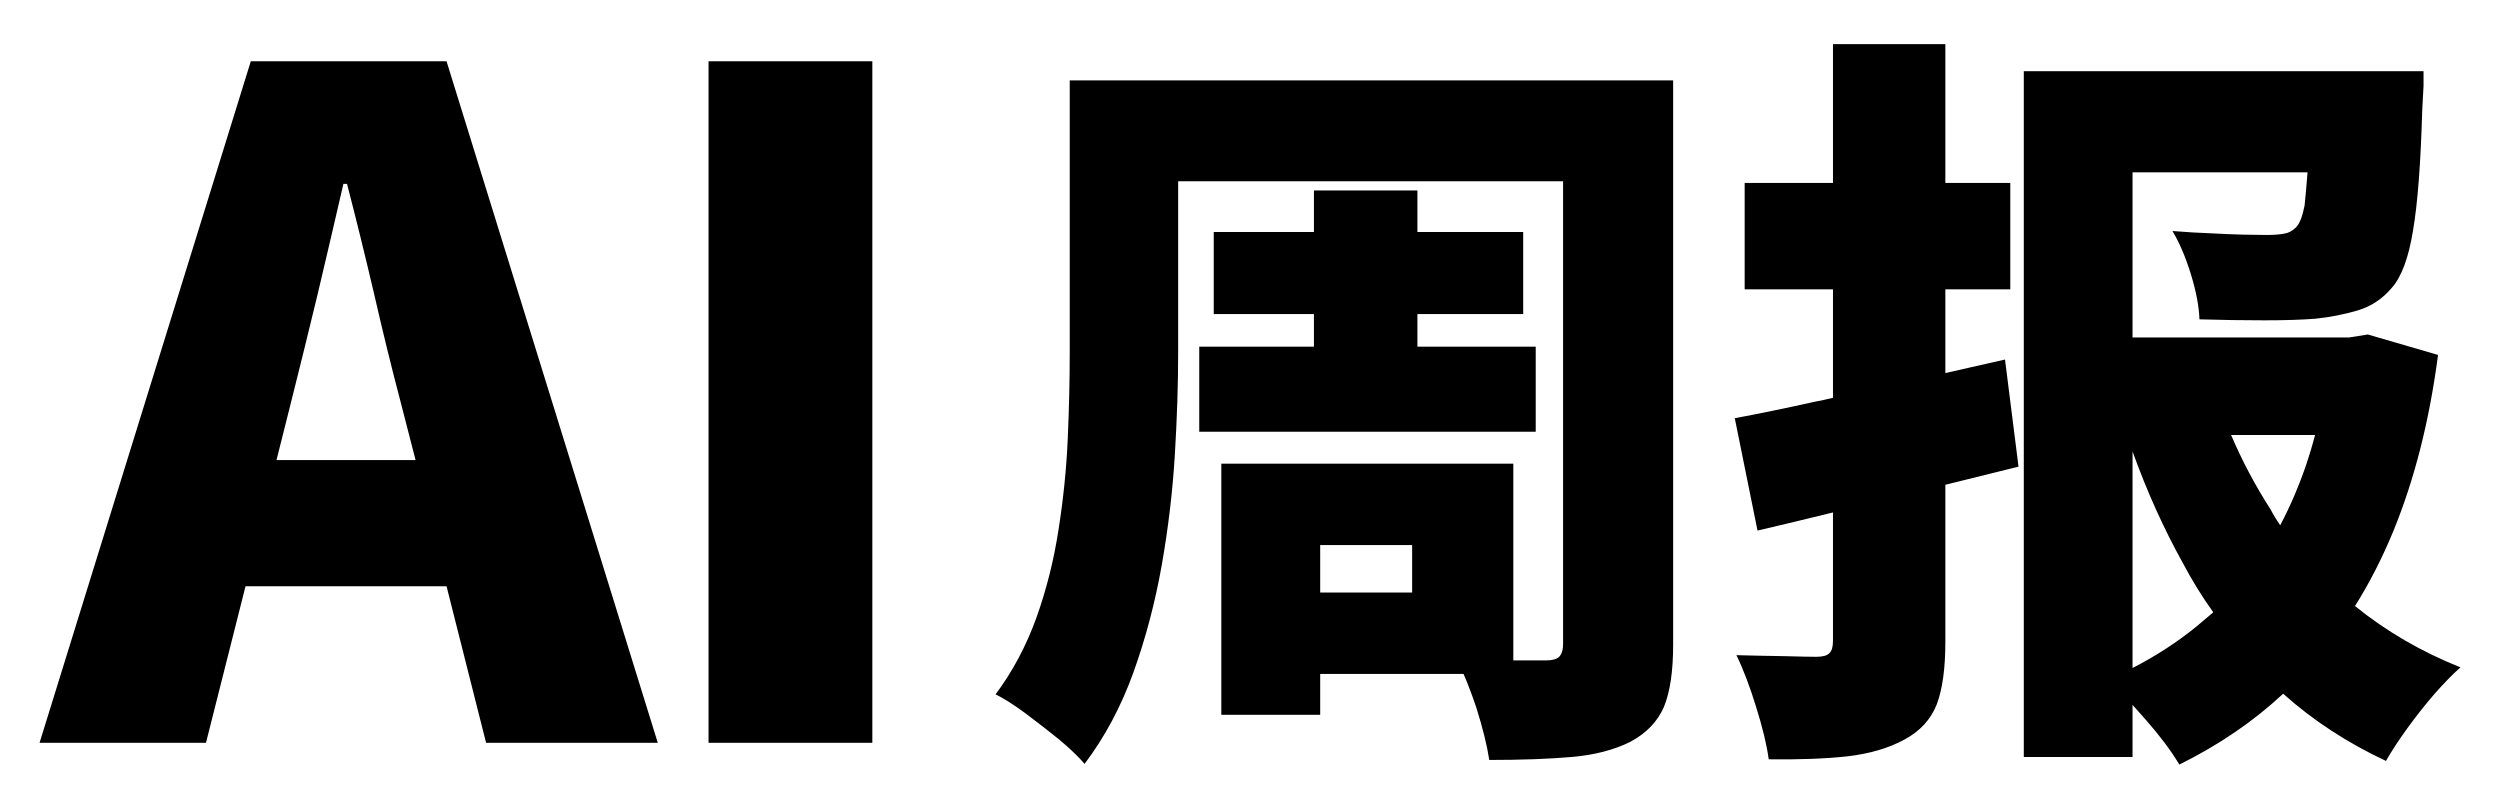
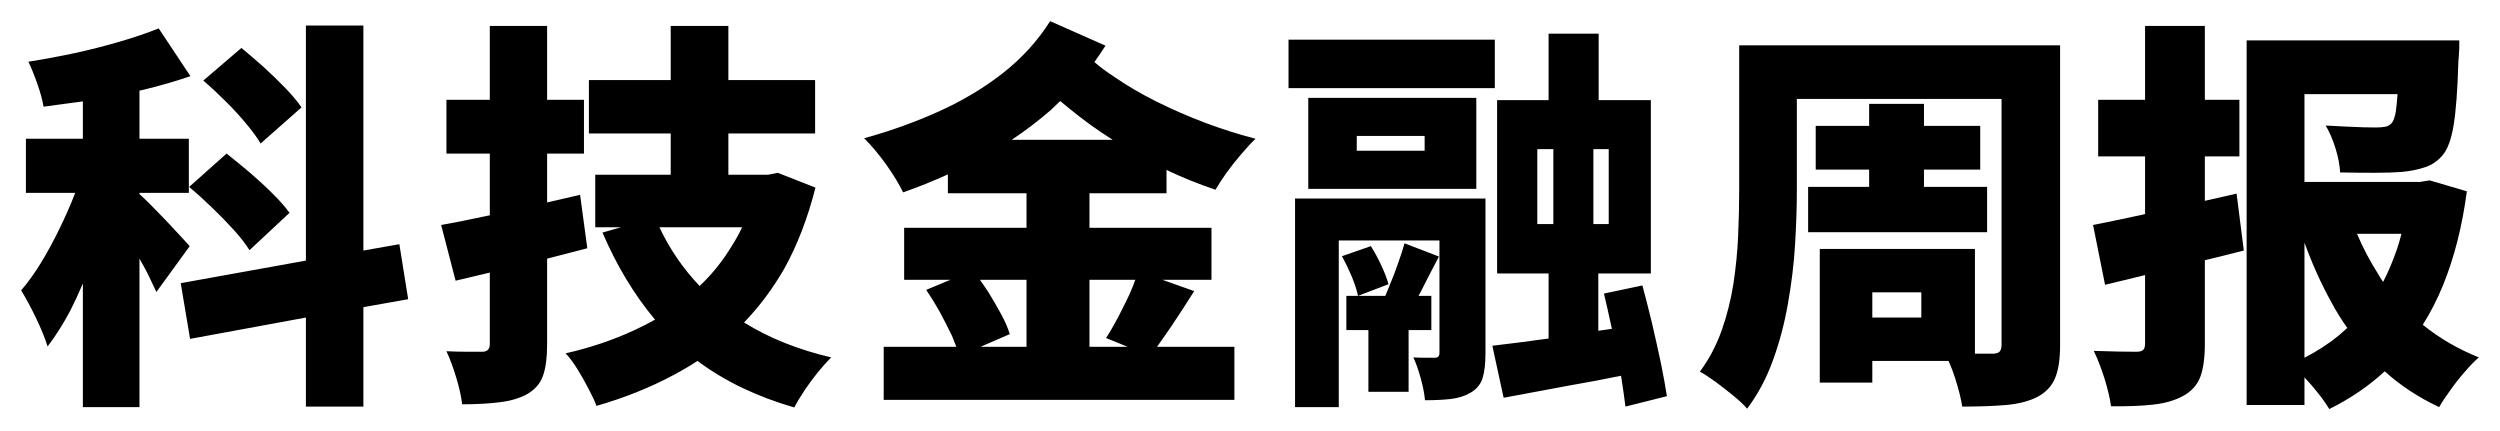
- <svg xmlns="http://www.w3.org/2000/svg" viewBox="0 -122.0 758.6 244.0">
-   <path id="accent" d="M62.5 103.4L12 103.4L76.1-103.4L135.5-103.4L199.6 103.4L147.5 103.4L135.5 55.9L74.5 55.9L62.5 103.4ZM83.9 17.6L126.1 17.6L121.6 0.1Q117.5-15.4 113.5-32.9Q109.4-50.4 105.3-66.2L105.3-66.2L104.2-66.2Q100.5-50.1 96.4-32.8Q92.2-15.4 88.3 0.1L88.3 0.1L83.9 17.6Z M264.7 103.4L215.0 103.4L215.0-103.4L264.7-103.4L264.7 103.4Z" />
-   <path id="ink" d="M324.6-14.8L324.6-97.6L507.7-97.6L507.7 73.6Q507.7 85.7 504.9 92.5Q502.0 99.2 494.7 103.1L494.7 103.1Q487.3 106.8 476.9 107.7Q466.5 108.6 451.9 108.6L451.9 108.6Q450.9 102.0 448.0 92.8L448.0 92.8Q446.1 87.1 444.1 82.5L444.1 82.5L400.6 82.5L400.6 94.9L370.6 94.9L370.6 18.7L459.2 18.7L459.2 78.4Q461.0 78.4 462.6 78.4L462.6 78.4L469.0 78.4Q472.0 78.4 473.1 77.3Q474.3 76.1 474.3 73.4L474.3 73.4L474.3-67.0L357.5-67.0L357.5-14.8Q357.5-0.8 356.5 15.9Q355.5 32.6 352.5 49.6Q349.5 66.5 343.9 82.1Q338.3 97.6 329.1 109.8L329.1 109.8Q326.4 106.6 321.4 102.4Q316.3 98.3 311.1 94.4Q305.8 90.5 302.1 88.7L302.1 88.7Q309.9 78.2 314.5 65.4Q319.1 52.5 321.2 38.7Q323.4 24.8 324.0 11.1Q324.6-2.6 324.6-14.8L324.6-14.8ZM368.3-26.7L368.3-51.6L398.7-51.6L398.7-64.2L430.1-64.2L430.1-51.6L462.2-51.6L462.2-26.7L430.1-26.7L430.1-16.8L466.0-16.8L466.0 9.0L363.9 9.0L363.9-16.8L398.7-16.8L398.7-26.7L368.3-26.7ZM400.6 43.4L400.6 57.8L428.5 57.8L428.5 43.4L400.6 43.4Z M614.1 107.7L614.1-100.4L735.4-100.4L735.4-96.0Q735.2-91.5 735.0-88.5L735.0-88.5Q734.3-64.2 732.2-52.0Q730.2-39.7 725.8-34.7Q721.5-29.6 715.4-27.8Q709.3-26.0 702.7-25.3L702.7-25.3Q696.5-24.8 687.1-24.8Q677.7-24.8 667.4-25.1L667.4-25.1Q667.2-31.0 664.8-38.8Q662.4-46.6 659.2-51.9L659.2-51.9Q665.4-51.4 670.9-51.2Q676.4-50.9 680.8-50.8Q685.3-50.7 687.8-50.7L687.8-50.7Q691.0-50.7 693.1-51.1Q695.1-51.4 696.7-53.0Q698.3-54.6 699.3-59.6L699.3-59.6Q699.7-63.3 700.2-69.7L700.2-69.7L647.1-69.7L647.1-19.6L712.8-19.6L718.5-20.5L739.8-14.3Q735.9 15.5 726.3 39.0L726.3 39.0Q721.2 51.4 714.6 61.9L714.6 61.9Q728.8 73.4 746.6 80.5L746.6 80.5Q743.0 83.7 738.6 88.7Q734.3 93.7 730.4 99.1Q726.5 104.5 724.0 108.9L724.0 108.9Q706.3 100.6 692.8 88.5L692.8 88.5Q679.3 101.1 661.3 110L661.3 110Q657.6 103.8 651.2 96.5L651.2 96.5Q649.1 94.2 647.1 91.9L647.1 91.9L647.1 107.7L614.1 107.7ZM533.3 39.0L526.4 4.9Q537.2 2.9 550.7-0.1L550.7-0.1Q553.4-0.6 556.2-1.3L556.2-1.3L556.2-34.2L529.4-34.2L529.4-66.5L556.2-66.5L556.2-108.6L590.3-108.6L590.3-66.5L610.0-66.5L610.0-34.2L590.3-34.2L590.3-8.8Q599.4-10.9 608.4-12.9L608.4-12.9L612.5 19.6Q601.5 22.3 590.3 25.1L590.3 25.1L590.3 72.7Q590.3 84.8 587.7 91.7Q585.0 98.6 577.9 102.4Q570.8 106.3 560.6 107.5Q550.4 108.6 536.7 108.4L536.7 108.4Q535.8 101.8 532.9 92.6Q530.1 83.4 526.9 76.8L526.9 76.8Q534.0 77.0 541.3 77.1Q548.6 77.3 551.1 77.3L551.1 77.3Q554.1 77.3 555.1 76.2Q556.2 75.2 556.2 72.5L556.2 72.5L556.2 33.5Q544.0 36.5 533.3 39.0L533.3 39.0ZM671.6 63.8L671.6 63.8Q666.5 56.7 662.4 48.9L662.4 48.9Q653.7 33.3 647.1 15.0L647.1 15.0L647.1 80.7Q657.8 75.2 666.5 68.1L666.5 68.1Q669.0 66.0 671.6 63.8ZM702.5 10.0L677.0 10.0Q682.1 21.9 689.0 32.6L689.0 32.6Q690.3 35.1 691.9 37.4L691.9 37.4Q696.5 28.7 699.9 18.7L699.9 18.7Q701.3 14.5 702.5 10.0L702.5 10.0Z" />
+ <svg xmlns="http://www.w3.org/2000/svg" viewBox="0 -122.0 1417.9 244.0">
+   <path id="accent" d="M14.7-12.6L14.7-43.3L47.0-43.3L47.0-64.5Q35.7-62.9 24.7-61.5L24.7-61.5Q23.8-67.0 21.2-74.4Q18.6-81.8 16.1-87.0L16.1-87.0Q29.3-89.1 42.5-91.9Q55.7-94.8 68.0-98.4Q80.3-102.0 90.0-105.9L90.0-105.9L108.0-78.8Q95.5-74.5 81.4-71.1L81.4-71.1Q80.3-70.9 79.1-70.6L79.1-70.6L79.1-43.3L107.1-43.3L107.1-12.6L79.1-12.6L79.1-11.9Q81.2-10.1 84.8-6.5L84.8-6.5Q88.9-2.4 93.6 2.5Q98.2 7.4 102.1 11.6Q106.0 15.8 107.6 17.6L107.6 17.6L88.7 43.6Q86.6 39.0 83.7 33.1L83.7 33.1Q81.6 29.0 79.1 24.7L79.1 24.7L79.1 108.9L47.0 108.9L47.0 38.8Q43.6 46.8 39.8 54.3L39.8 54.3Q33.6 65.9 27.0 74.5L27.0 74.5Q24.7 67.2 20.3 58.1Q15.9 49.0 12 42.7L12 42.7Q17.9 35.8 23.4 26.8Q28.8 17.9 33.7 7.8Q38.6-2.2 42.5-12.2L42.5-12.2Q42.5-12.4 42.7-12.6L42.7-12.6L14.7-12.6ZM173.5 25.8L173.5-107.5L206.1-107.5L206.1 20.1L226.5 16.5L231.5 47.7L206.1 52.2L206.1 108.6L173.5 108.6L173.5 58.1L107.8 70.2L102.5 38.6L173.5 25.8ZM107.3-16.0L107.3-16.0L128.5-34.9Q134.6-30.1 141.6-24.2Q148.5-18.3 154.5-12.3Q160.6-6.3 164.2-1.3L164.2-1.3L141.5 19.9Q138.3 14.7 132.5 8.3Q126.7 1.9 120.1-4.4Q113.5-10.8 107.3-16.0ZM115.3-76.3L115.3-76.3L136.9-94.8Q142.8-90.0 149.4-84.1Q156.0-78.1 161.8-72.1Q167.6-66.1 171.0-61.1L171.0-61.1L147.8-40.6Q144.9-45.6 139.5-52.0Q134.2-58.4 127.8-64.7Q121.4-71.1 115.3-76.3Z M334.0-46.3L334.0-76.6L380.4-76.6L380.4-107.3L413.1-107.3L413.1-76.6L462.3-76.6L462.3-46.3L413.1-46.3L413.1-22.9L435.7-22.9L441.1-24.0L462.5-15.6Q455.9 10.4 444.8 30.4L444.8 30.4Q435.0 47.4 422.0 60.9L422.0 60.9Q443.2 74.1 471.4 80.7L471.4 80.7Q468.0 84.1 463.9 89.1Q459.8 94.1 456.3 99.4Q452.7 104.8 450.5 109.1L450.5 109.1Q418.4 99.8 395.6 82.7L395.6 82.7Q389.0 87.0 382.0 90.7L382.0 90.7Q362.0 101.4 338.3 108.2L338.3 108.2Q336.7 103.9 333.7 98.3Q330.8 92.7 327.4 87.2Q324.0 81.8 320.8 78.4L320.8 78.4Q341.9 73.6 359.9 65.2L359.9 65.2Q365.8 62.5 371.5 59.3L371.5 59.3Q353.8 38.1 341.7 9.9L341.7 9.9L352.2 6.9L337.6 6.9L337.6-22.9L380.4-22.9L380.4-46.3L334.0-46.3ZM258.4 37.2L250.2 5.6Q260.5 3.8 273.5 1.0L273.5 1.0Q275.5 0.6 277.8 0.1L277.8 0.1L277.8-34.9L253.2-34.9L253.2-65.4L277.8-65.4L277.8-107.3L310.3-107.3L310.3-65.4L331.2-65.4L331.2-34.9L310.3-34.9L310.3-7.2Q319.6-9.4 329.0-11.5L329.0-11.5L333.1 18.8Q321.9 21.7 310.3 24.7L310.3 24.7L310.3 73.4Q310.3 84.5 308.0 91.0Q305.8 97.5 299.2 101.4L299.2 101.4Q292.8 105.0 283.7 106.1Q274.6 107.3 262.1 107.3L262.1 107.3Q261.4 100.9 258.8 92.3Q256.2 83.6 253.2 77.2L253.2 77.2Q259.1 77.5 265.3 77.5L265.3 77.5L273.5 77.5Q277.8 77.5 277.8 73.1L277.8 73.1L277.8 32.6Q267.5 35.1 258.4 37.2L258.4 37.2ZM420.9 6.9L374.0 6.9Q382.7 25.4 396.8 40.2L396.8 40.2Q407.7 29.9 415.4 16.9L415.4 16.9Q418.4 12.2 420.9 6.9L420.9 6.9Z M512.8 36.7L512.8 7.2L582.2 7.2L582.2-12.4L537.6-12.4L537.6-23.1Q525.1-17.4 512.2-12.9L512.2-12.9Q508.7-20.1 502.6-28.7Q496.5-37.2 490.1-43.6L490.1-43.6Q511.7-49.5 531.8-58.5Q552.0-67.5 568.5-80.3Q585.0-93.2 595.6-110.0L595.6-110.0L627.0-96.1Q623.9-91.3 620.7-86.8L620.7-86.8Q625.4-82.7 631.4-78.8L631.4-78.8Q642.5-71.1 655.7-64.5Q668.9-57.9 683.4-52.4Q697.8-47.0 712.1-43.3L712.1-43.3Q708.5-39.9 704.1-34.7Q699.6-29.5 695.7-24.1Q691.9-18.8 689.4-14.4L689.4-14.4Q675.5-19.0 661.6-25.6L661.6-25.6L661.6-12.4L617.9-12.4L617.9 7.2L687.1 7.2L687.1 36.7L659.3 36.7L677.3 43.1Q670.7 53.6 664.1 63.4L664.1 63.4Q659.8 69.7 656.2 74.7L656.2 74.7L700.1 74.7L700.1 104.8L501.2 104.8L501.2 74.7L542.4 74.7Q541.3 71.8 539.9 68.4L539.9 68.4Q536.7 61.8 533.0 54.9Q529.2 48.1 525.3 42.4L525.3 42.4L539.0 36.7L512.8 36.7ZM617.9 36.7L617.9 74.7L639.6 74.7L627.3 69.7Q630.7 64.5 634.1 58.0Q637.5 51.5 640.7 44.7L640.7 44.7Q642.5 40.6 643.9 36.7L643.9 36.7L617.9 36.7ZM572.7 67.5L556.1 74.7L582.2 74.7L582.2 36.7L555.8 36.7Q558.1 39.9 560.2 43.1L560.2 43.1Q564.3 49.7 567.7 56.0Q571.1 62.2 572.7 67.5L572.7 67.5ZM573.8-42.7L573.8-42.7L631.1-42.7Q618.2-50.8 606.8-60.2L606.8-60.2Q604.1-62.5 601.3-64.7L601.3-64.7Q598.8-62.2 596.1-59.7L596.1-59.7Q585.4-50.4 573.8-42.7Z M878.3-65.2L878.3-102.9L906.7-102.9L906.7-65.2L936.3-65.2L936.3 33.1L906.5 33.1L906.5 65.6Q910.3 65.0 914.2 64.5L914.2 64.5Q911.9 53.8 909.7 44.5L909.7 44.5L931.5 39.9Q934.2 49.9 937.0 61.5Q939.7 73.1 942.0 84.0Q944.2 94.8 945.4 102.7L945.4 102.7L921.9 108.6Q921.0 101.4 919.4 91.1L919.4 91.1Q904.9 94.1 890.3 96.6L890.3 96.6Q869.6 100.4 852.8 103.6L852.8 103.6L846.4 74.1Q860.1 72.5 878.3 70.0L878.3 70.0L878.3 33.1L849.1 33.1L849.1-65.2L878.3-65.2ZM734.5 108.9L734.5-9.4L842.5-9.4L842.5 78.6Q842.5 87.0 840.9 92.3Q839.4 97.5 834.1 100.7L834.1 100.7Q829.1 103.6 822.7 104.3Q816.4 105.0 808.2 105.0L808.2 105.0Q807.7 99.5 805.8 92.6Q803.9 85.7 801.6 80.7L801.6 80.7Q805.2 80.9 808.9 80.9L808.9 80.9L813.9 80.9Q816.4 80.9 816.4 78.1L816.4 78.1L816.4 14.4L759.3 14.4L759.3 108.9L734.5 108.9ZM742.0-14.9L742.0-66.5L837.3-66.5L837.3-14.9L742.0-14.9ZM730.8-72.0L730.8-99.5L847.8-99.5L847.8-72.0L730.8-72.0ZM763.6 65.2L763.6 45.8L770.2 45.8Q769.3 41.3 766.7 34.9Q764.0 28.6 761.1 23.3L761.1 23.3L777.5 17.6Q780.7 22.6 783.5 28.7Q786.3 34.7 787.5 39.2L787.5 39.2L770.2 45.8L785.7 45.8Q786.8 43.1 788.2 39.7L788.2 39.7Q790.7 33.8 792.9 27.4Q795.2 21.0 796.6 16.0L796.6 16.0L816.1 23.5Q811.4 32.4 806.8 41.5L806.8 41.5Q805.7 43.8 804.5 45.8L804.5 45.8L811.8 45.8L811.8 65.2L798.9 65.2L798.9 100.2L776.1 100.2L776.1 65.2L763.6 65.2ZM881.0-37.4L871.9-37.4L871.9 5.1L881.0 5.1L881.0-37.4ZM912.4-37.4L903.7-37.4L903.7 5.1L912.4 5.1L912.4-37.4ZM808.0-44.9L769.5-44.9L769.5-36.5L808.0-36.5L808.0-44.9Z" />
+   <path id="ink" d="M986.4-14.0L986.4-96.3L1168.4-96.3L1168.4 73.8Q1168.4 85.9 1165.5 92.6Q1162.7 99.3 1155.4 103.2L1155.4 103.2Q1148.1 106.8 1137.8 107.7Q1127.4 108.6 1112.9 108.6L1112.9 108.6Q1111.9 102.0 1109.0 92.9L1109.0 92.9Q1107.2 87.2 1105.1 82.7L1105.1 82.7L1061.9 82.7L1061.9 95.0L1032.1 95.0L1032.1 19.2L1120.1 19.2L1120.1 78.6Q1122.0 78.6 1123.6 78.6L1123.6 78.6L1129.9 78.6Q1132.9 78.6 1134.0 77.5Q1135.2 76.3 1135.2 73.6L1135.2 73.6L1135.2-65.9L1019.1-65.9L1019.1-14.0Q1019.1-0.1 1018.1 16.5Q1017.1 33.1 1014.1 49.9Q1011.2 66.8 1005.6 82.2Q1000.0 97.7 990.9 109.8L990.9 109.8Q988.2 106.6 983.2 102.5Q978.2 98.4 972.9 94.5Q967.7 90.7 964.1 88.8L964.1 88.8Q971.8 78.4 976.4 65.6Q980.9 52.9 983.1 39.1Q985.2 25.4 985.8 11.7Q986.4-1.9 986.4-14.0L986.4-14.0ZM1029.8-25.8L1029.8-50.6L1060.1-50.6L1060.1-63.1L1091.2-63.1L1091.2-50.6L1123.1-50.6L1123.1-25.8L1091.2-25.8L1091.2-16.0L1127.0-16.0L1127.0 9.7L1025.5 9.7L1025.5-16.0L1060.1-16.0L1060.1-25.8L1029.8-25.8ZM1061.9 43.8L1061.9 58.1L1089.7 58.1L1089.7 43.8L1061.9 43.8Z M1274.2 107.7L1274.2-99.1L1394.8-99.1L1394.8-94.8Q1394.6-90.2 1394.3-87.2L1394.3-87.2Q1393.6-63.1 1391.6-51.0Q1389.6-38.8 1385.2-33.8Q1380.9-28.8 1374.9-27.0Q1368.9-25.1 1362.3-24.5L1362.3-24.5Q1356.1-24.0 1346.8-24.0Q1337.5-24.0 1327.2-24.2L1327.2-24.2Q1327.0-30.1 1324.6-37.9Q1322.2-45.6 1319.0-50.8L1319.0-50.8Q1325.2-50.4 1330.6-50.2Q1336.1-49.9 1340.5-49.8Q1345.0-49.7 1347.5-49.7L1347.5-49.7Q1350.6-49.7 1352.7-50.1Q1354.7-50.4 1356.3-52.0Q1357.9-53.6 1358.8-58.6L1358.8-58.6Q1359.3-62.2 1359.8-68.6L1359.8-68.6L1307.0-68.6L1307.0-18.8L1372.3-18.8L1378.0-19.7L1399.1-13.5Q1395.2 16.0 1385.7 39.5L1385.7 39.5Q1380.7 51.8 1374.1 62.2L1374.1 62.2Q1388.2 73.6 1405.9 80.7L1405.9 80.7Q1402.3 83.8 1398.0 88.8Q1393.6 93.8 1389.8 99.2Q1385.9 104.5 1383.4 108.9L1383.4 108.9Q1365.9 100.7 1352.5 88.6L1352.5 88.6Q1339.0 101.1 1321.1 110L1321.1 110Q1317.4 103.9 1311.1 96.6L1311.1 96.6Q1309.0 94.3 1307.0 92.0L1307.0 92.0L1307.0 107.7L1274.2 107.7ZM1193.9 39.5L1187.1 5.6Q1197.8 3.5 1211.2 0.6L1211.2 0.6Q1213.9 0.1 1216.6-0.6L1216.6-0.6L1216.6-33.3L1190.0-33.3L1190.0-65.4L1216.6-65.4L1216.6-107.3L1250.5-107.3L1250.5-65.4L1270.1-65.4L1270.1-33.3L1250.5-33.3L1250.5-8.1Q1259.6-10.1 1268.5-12.2L1268.5-12.2L1272.6 20.1Q1261.7 22.9 1250.5 25.6L1250.5 25.6L1250.5 72.9Q1250.5 85.0 1247.9 91.8Q1245.3 98.6 1238.3 102.5Q1231.2 106.4 1221.1 107.5Q1211.0 108.6 1197.3 108.4L1197.3 108.4Q1196.4 101.8 1193.6 92.7Q1190.7 83.6 1187.5 77.0L1187.5 77.0Q1194.6 77.2 1201.9 77.4Q1209.1 77.5 1211.6 77.5L1211.6 77.5Q1214.6 77.5 1215.6 76.4Q1216.6 75.4 1216.6 72.7L1216.6 72.7L1216.6 34.0Q1204.6 37.0 1193.9 39.5L1193.9 39.5ZM1331.3 64.0L1331.3 64.0Q1326.3 57.0 1322.2 49.3L1322.2 49.3Q1313.6 33.8 1307.0 15.6L1307.0 15.6L1307.0 80.9Q1317.7 75.4 1326.3 68.4L1326.3 68.4Q1328.8 66.3 1331.3 64.0ZM1362.0 10.6L1336.8 10.6Q1341.8 22.4 1348.6 33.1L1348.6 33.1Q1350.0 35.6 1351.6 37.9L1351.6 37.9Q1356.1 29.2 1359.5 19.2L1359.5 19.2Q1360.9 15.1 1362.0 10.6L1362.0 10.6Z" />
</svg>
